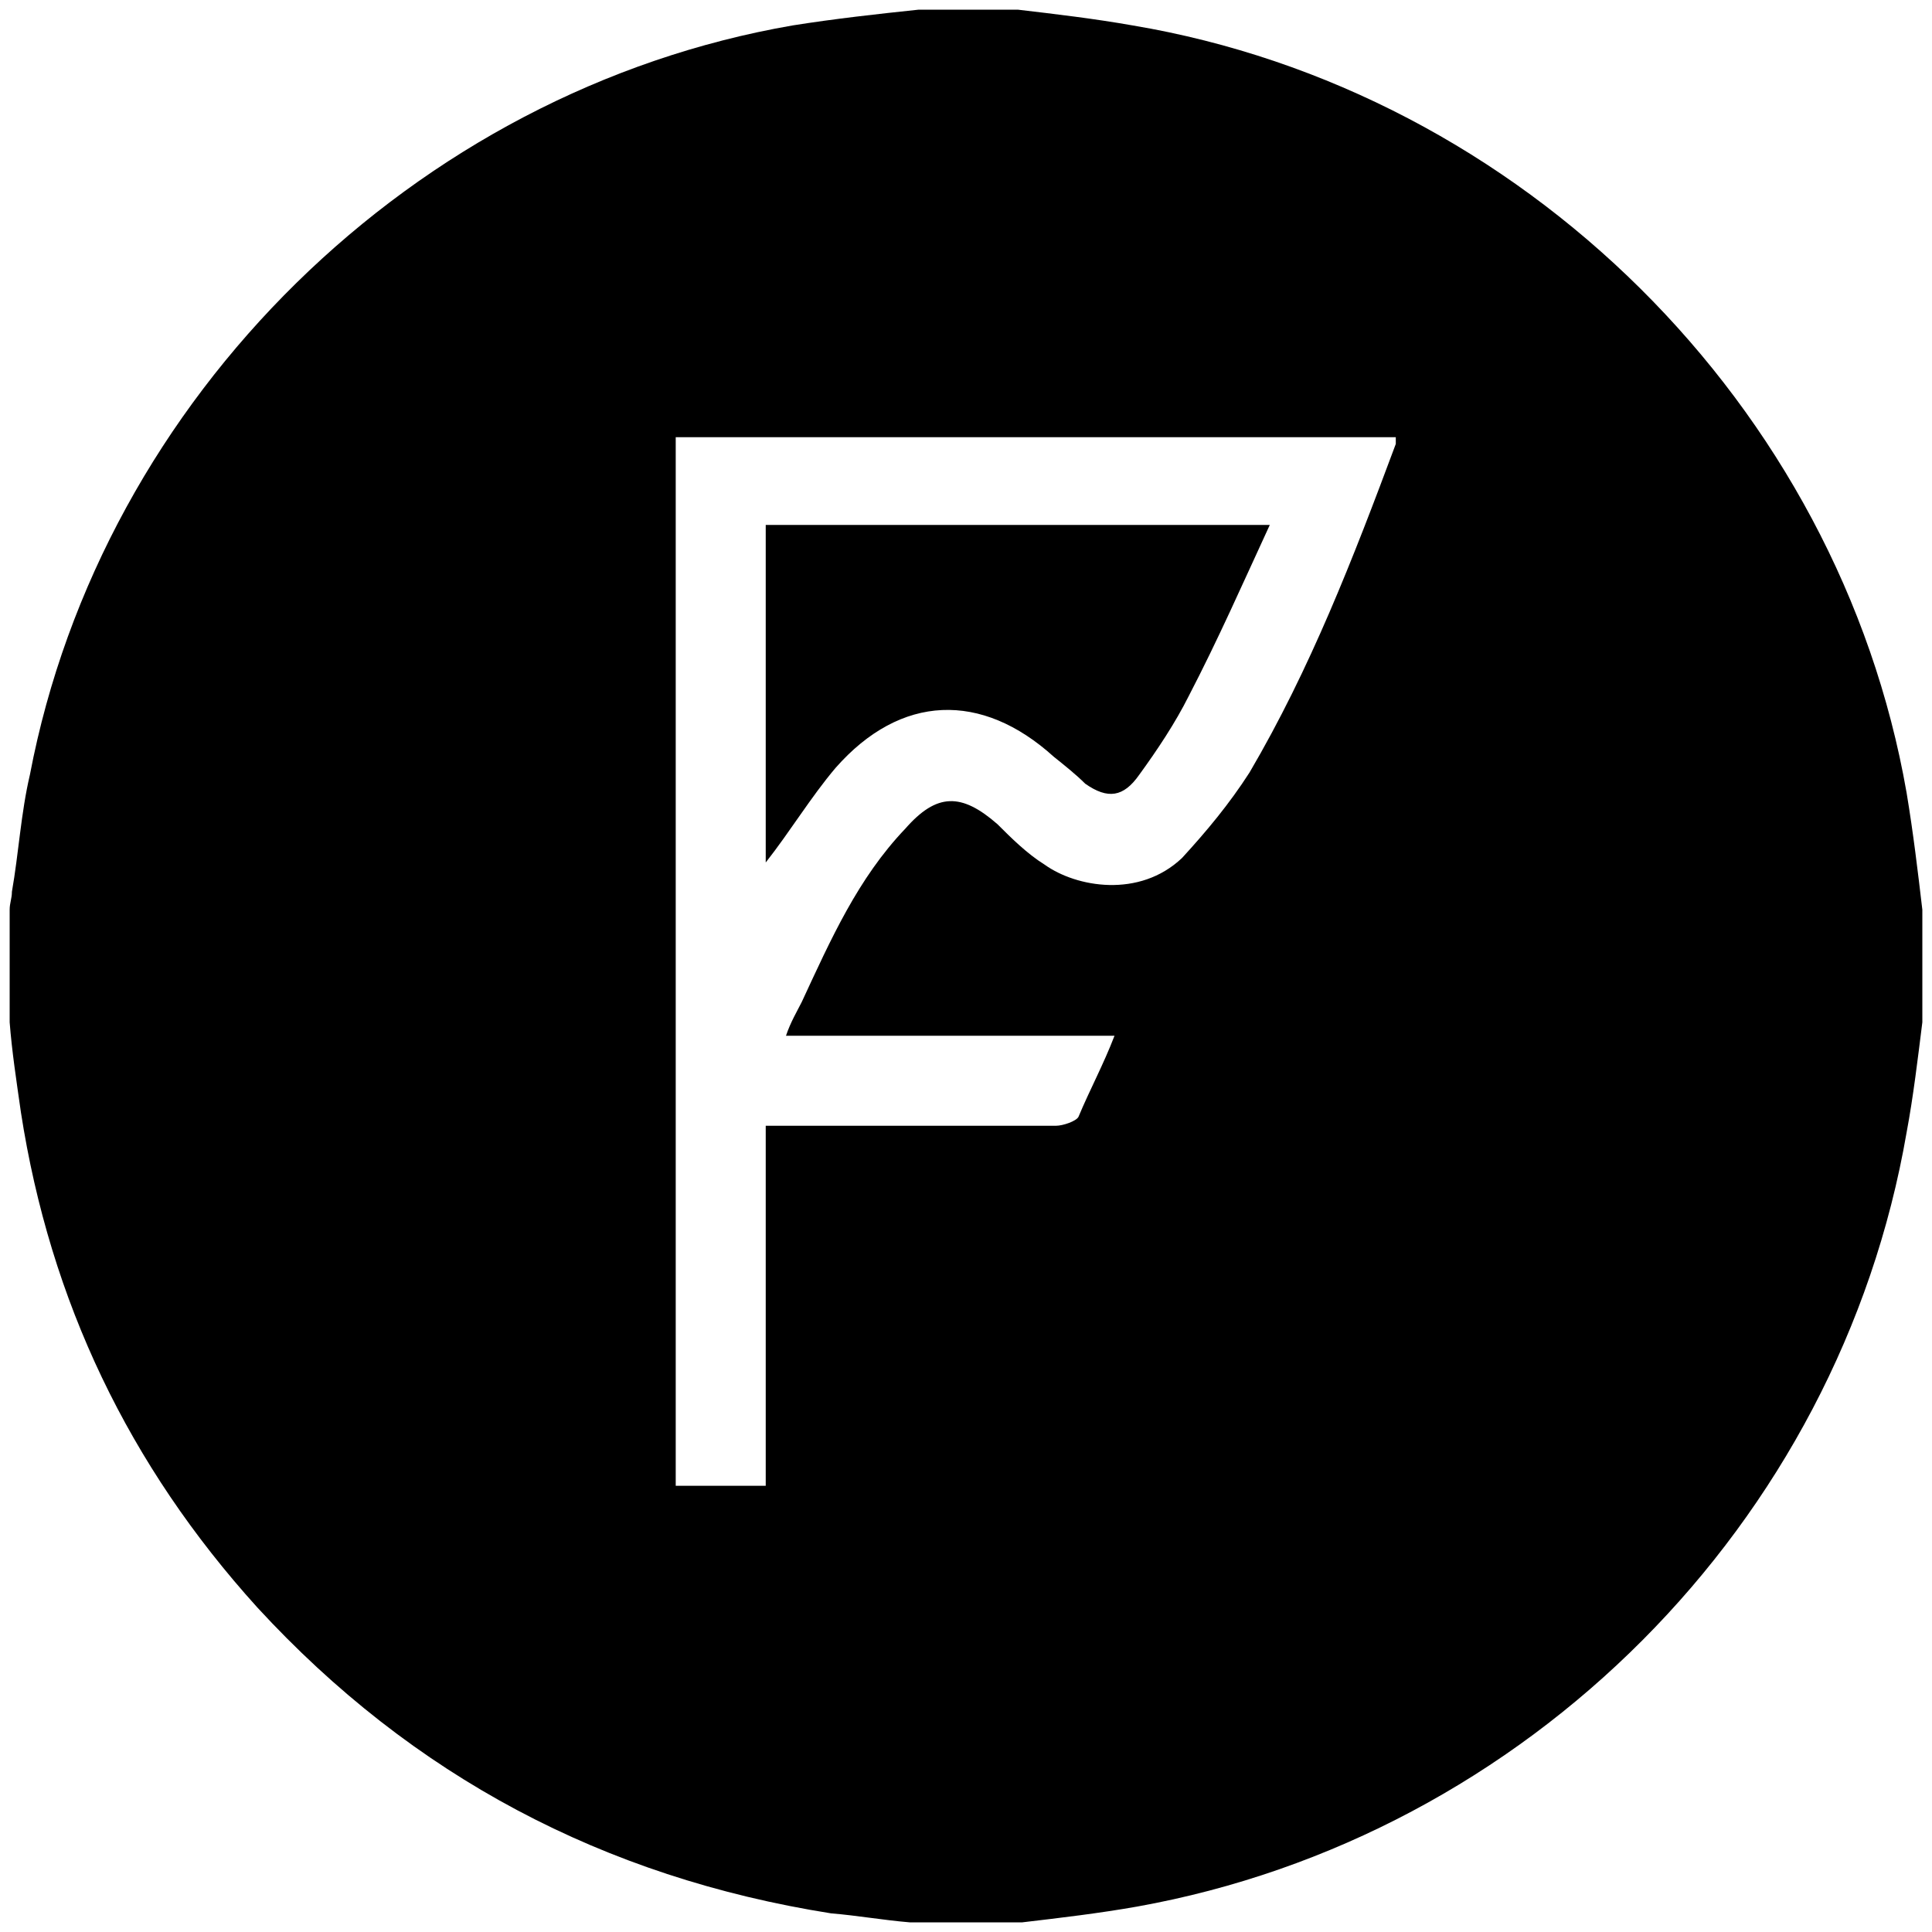
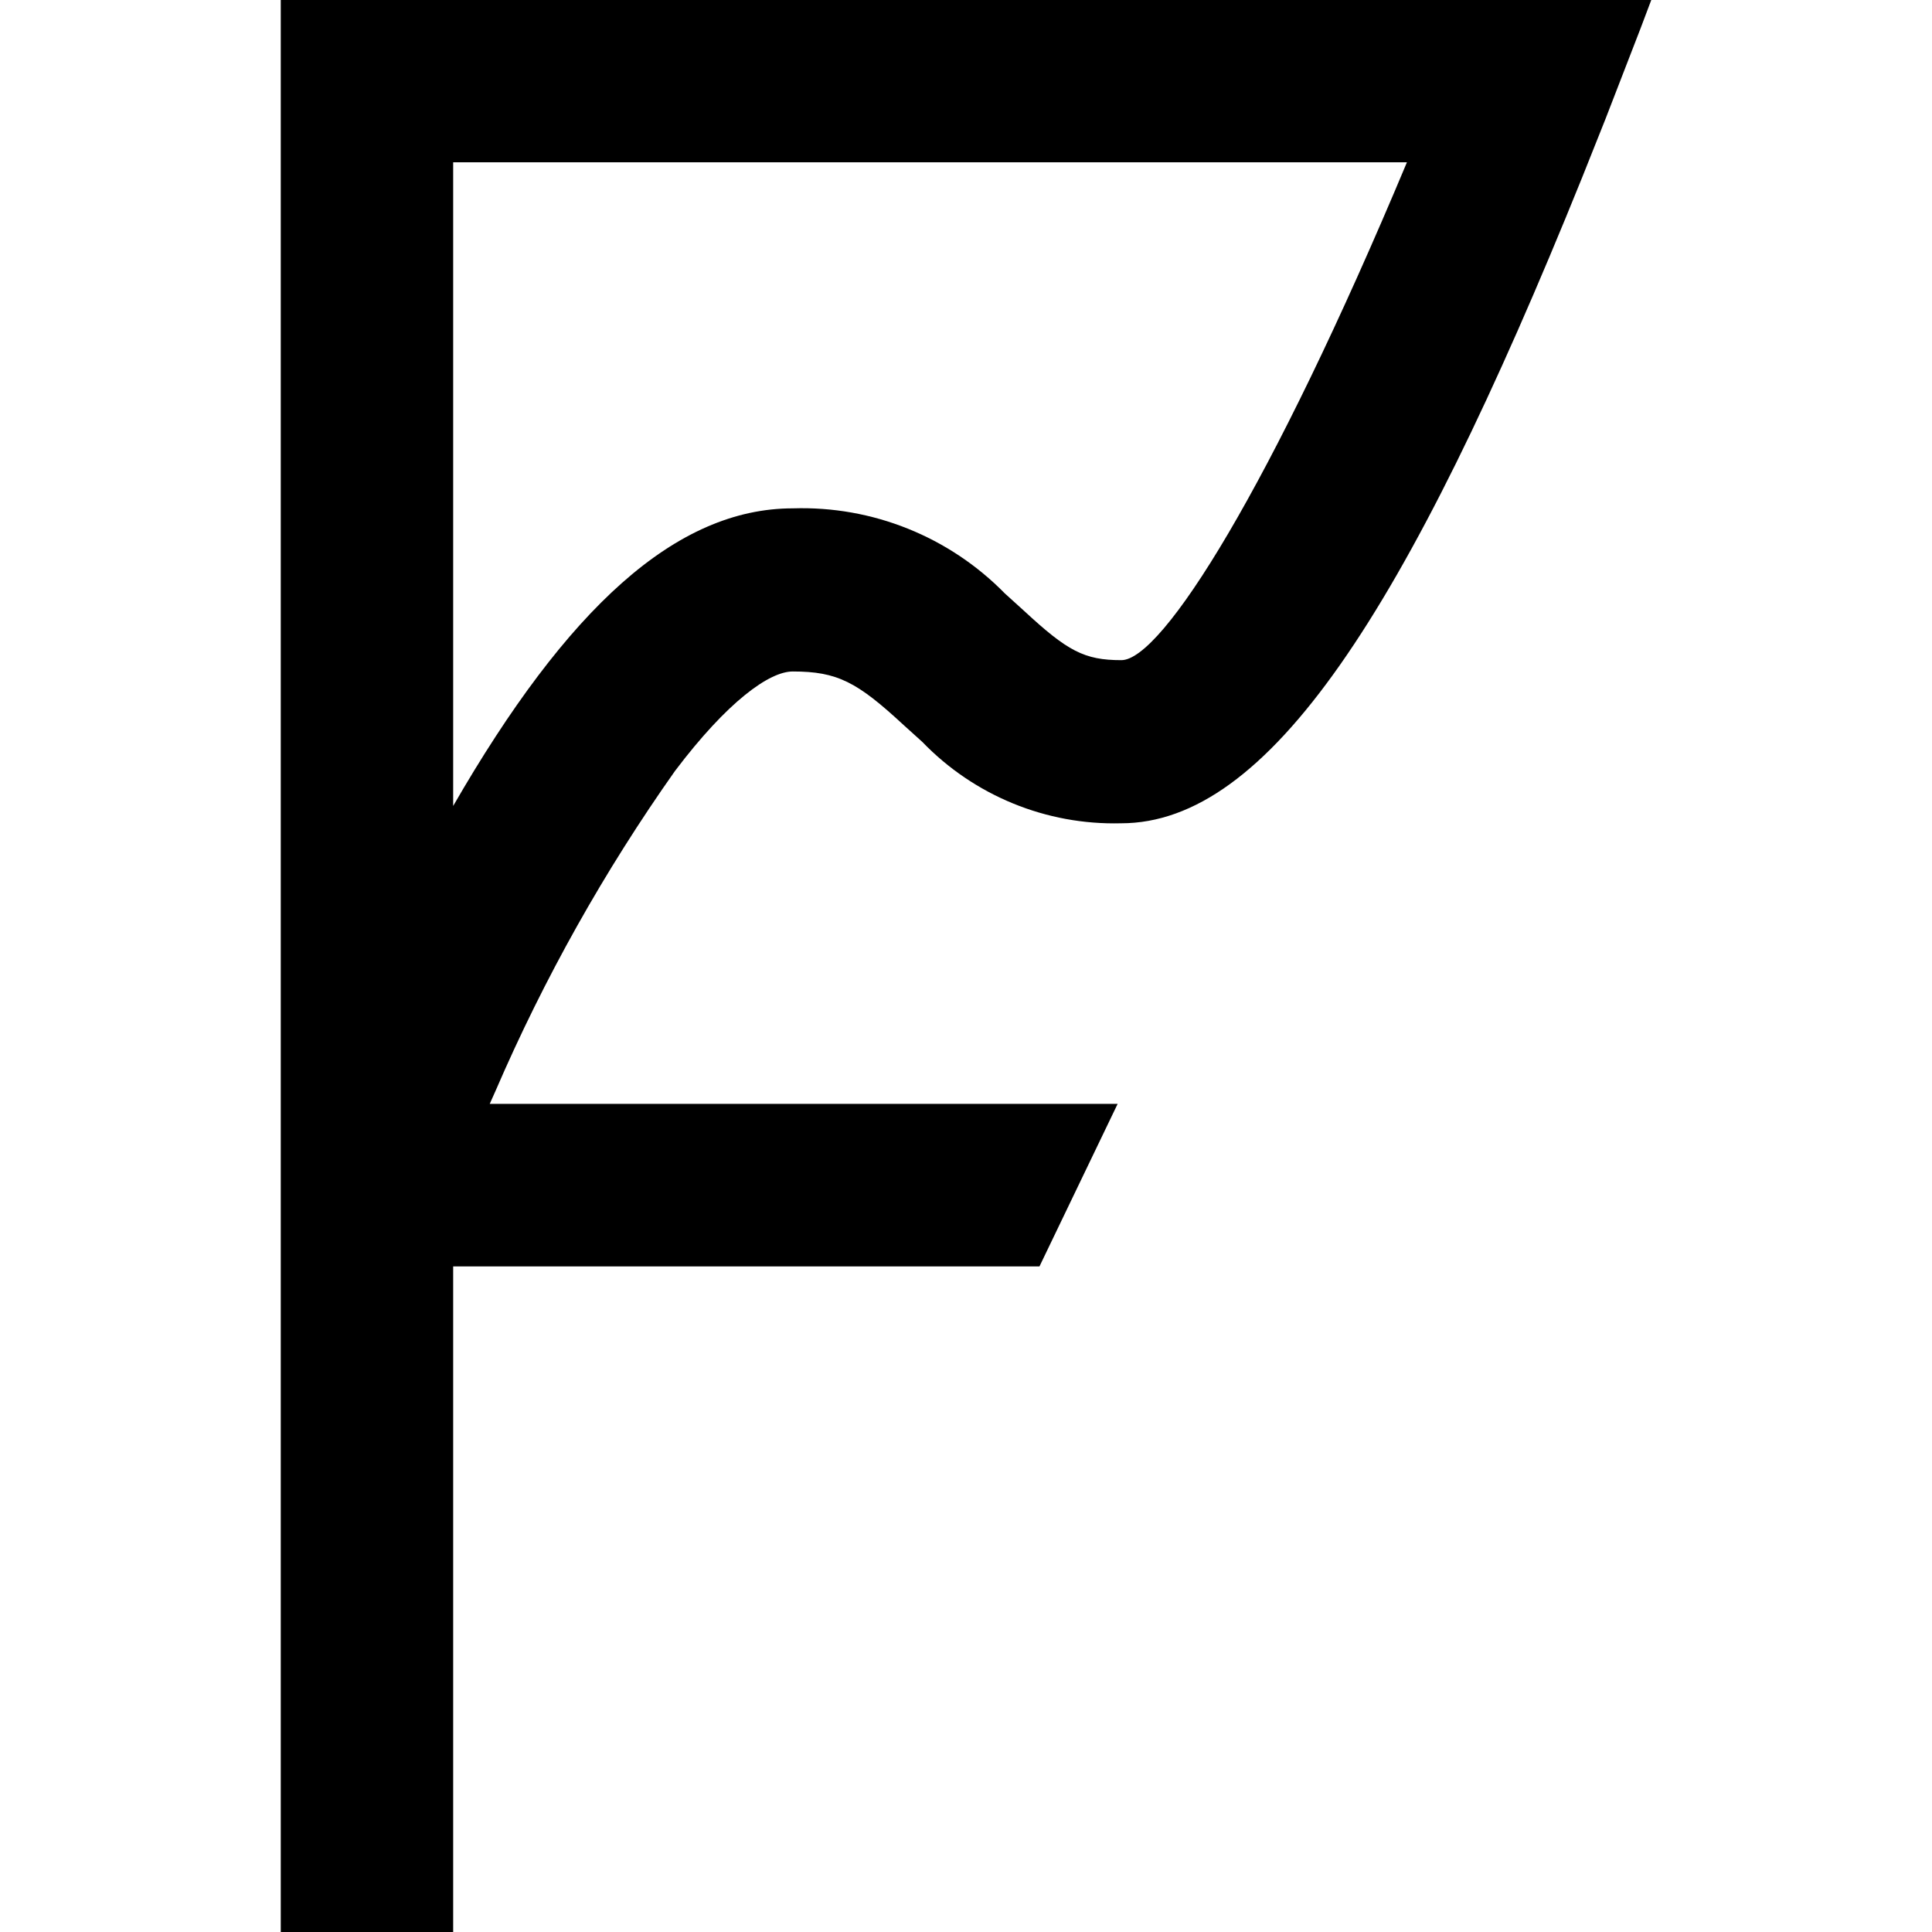
<svg xmlns="http://www.w3.org/2000/svg" viewBox="0 0 1000 1000">
-   <path d="M470.883 995h58.235c19.8-2.329 39.6-4.658 59.4-8.152 201.494-36.106 363.388-198 398.33-400.66 3.494-18.635 5.823-38.435 8.153-57.07v-58.235c-2.33-19.8-4.66-39.6-8.153-60.565-34.942-200.33-199.165-363.389-400.66-397.165-19.8-3.494-39.6-5.824-59.4-8.153h-51.247c-22.129 2.33-43.094 4.659-65.223 8.153C214.648 46.929 52.753 205.33 15.482 401c-4.658 19.8-5.823 40.765-9.317 60.565 0 3.494-1.165 5.824-1.165 9.318v58.235c1.165 15.141 3.494 30.282 5.824 46.588 15.14 97.836 55.906 182.86 122.294 256.236 80.365 87.353 179.365 139.764 297 158.4 13.976 1.164 26.788 3.494 40.765 4.659zm-121.13-225.953V226.294H722.46v3.494c-22.13 59.4-44.259 116.471-75.706 170.048-10.482 16.305-22.13 30.282-34.94 44.258-22.13 20.965-54.742 15.142-71.048 3.495-9.318-5.824-17.47-13.977-24.459-20.965-18.635-16.306-31.447-16.306-47.753 2.33-24.459 25.623-38.435 57.07-53.576 89.682-2.33 4.658-5.824 10.482-8.153 17.47H576.87c-5.824 15.141-12.812 27.953-18.635 41.93-1.165 2.329-8.153 4.658-11.647 4.658H396.34v186.353zm46.588-322.623c12.812-16.306 23.295-33.777 36.106-48.918 33.777-38.435 75.706-39.6 112.977-5.823 5.823 4.658 11.647 9.317 16.306 13.976 11.647 8.153 19.8 6.988 27.953-4.659 9.317-12.812 18.635-26.788 25.623-40.764 15.141-29.118 27.953-58.236 41.93-88.518H396.34z" />
+   <path d="M145.32,0V1000h89.24V655.5H538.025l40.467-84.151h-325l3.053-6.839a916.452,916.452,0,0,1,92.823-165.453c27.277-36.111,48.895-51.5,60.945-51.5,23.165,0,33.343,5.456,57.363,27.684l9.689,8.753a138.016,138.016,0,0,0,102.919,42.137c75.806,0,147.051-107.56,238.652-334.324L830.986,61.6l18.157-46.9L854.68.041V0ZM580.406,341.693c-19.216,0-27.888-4.723-50.32-25.486l-9.974-9.038a146.975,146.975,0,0,0-109.678-44.05c-60.5,0-116.72,51.46-175.874,154.053V83.988H728.229C657.676,252.534,601.494,341.734,580.406,341.693Z" />
</svg>
